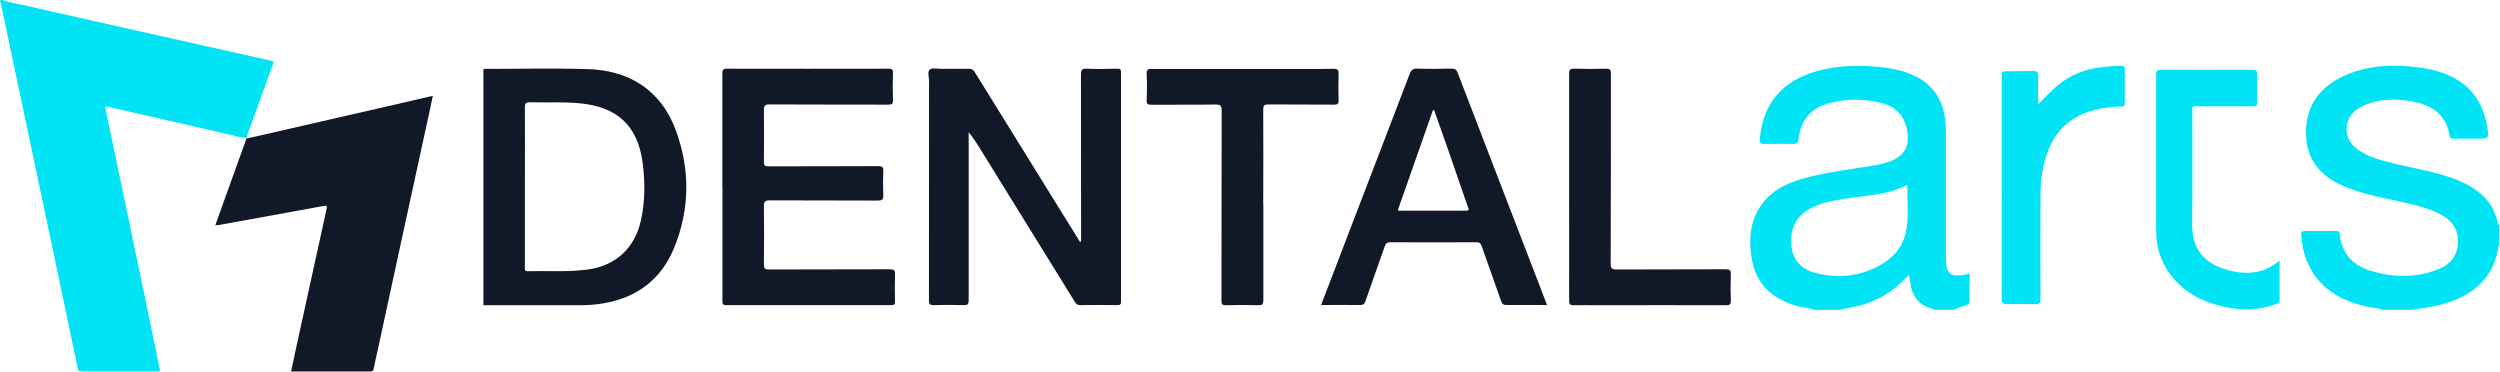
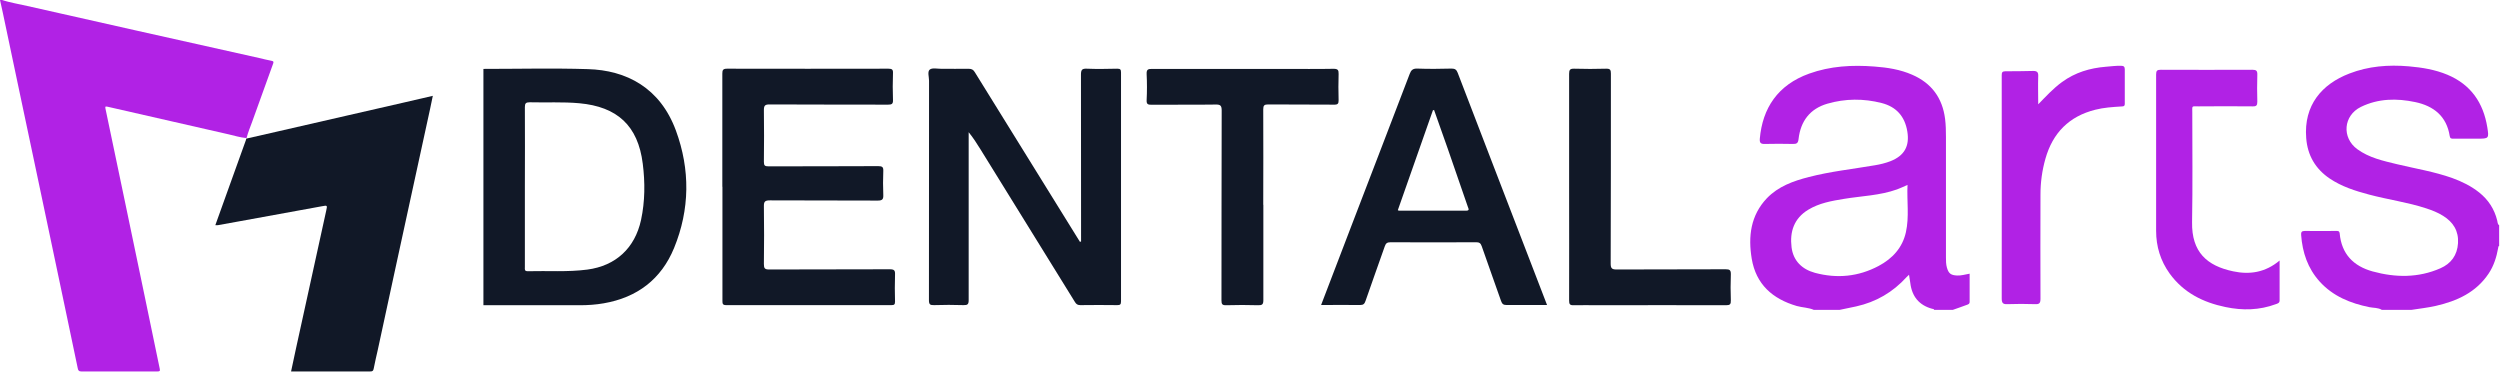
<svg xmlns="http://www.w3.org/2000/svg" width="2322" height="345" viewBox="0 0 2322 345" fill="none">
-   <path d="M1684.9 287.899C1679.8 285.599 1674.1 285.699 1668.8 284.199C1646.3 277.599 1631 264.099 1627 240.299C1623.6 219.699 1625.9 200.099 1641.1 184.099C1651.7 173.099 1665.6 168.099 1680.1 164.399C1700.3 159.199 1721 156.999 1741.4 153.499C1746.3 152.699 1751.2 151.499 1755.9 149.699C1768.8 144.599 1773.8 135.699 1771.5 121.999C1769.2 108.099 1761.3 99.199 1747.7 95.699C1730.9 91.399 1713.9 91.499 1697.3 96.299C1681.1 100.999 1672.4 112.499 1670.5 129.099C1670.1 132.999 1668.7 133.799 1665.2 133.699C1656.5 133.499 1647.8 133.499 1639.2 133.699C1635.5 133.799 1634.2 132.799 1634.5 128.899C1637 100.399 1651.2 78.899 1680.3 68.399C1700 61.299 1720.3 60.199 1741 61.799C1753.1 62.699 1764.8 64.499 1776 69.399C1794 77.199 1804.1 90.899 1806.6 110.399C1807.3 115.999 1807.4 121.599 1807.4 127.199C1807.4 164.499 1807.4 201.799 1807.4 239.099C1807.4 242.299 1807.4 245.499 1808.3 248.599C1809.9 254.099 1812 255.599 1817.7 255.899C1821.6 256.099 1825.2 254.899 1829.4 254.199C1829.4 263.099 1829.4 271.699 1829.4 280.399C1829.4 282.499 1827.7 282.799 1826.4 283.299C1822.2 284.899 1818 286.299 1813.8 287.799H1796.4C1796.2 286.799 1795.3 286.999 1794.6 286.799C1782.4 283.499 1775.8 275.299 1774.3 262.899C1774 260.499 1773.5 257.999 1773.1 255.199C1772.1 256.199 1771.4 256.799 1770.8 257.399C1758.1 271.399 1742.5 280.499 1724 284.599C1718.9 285.699 1713.8 286.799 1708.7 287.799H1684.9V287.899ZM1771.8 171.699C1768.1 173.299 1765.1 174.799 1762 175.899C1746.1 181.599 1729.3 181.999 1712.8 184.699C1701.2 186.599 1689.7 188.599 1679.5 194.799C1666.3 202.799 1662.2 215.199 1664 229.699C1665.6 242.299 1673.7 250.099 1685.7 253.399C1706.2 258.899 1726.1 256.999 1744.9 246.999C1757.7 240.199 1767 230.099 1770.2 215.699C1773.4 201.399 1771 186.699 1771.7 171.699H1771.8Z" fill="#00E4F5" />
+   <path d="M1684.9 287.899C1679.8 285.599 1674.1 285.699 1668.8 284.199C1646.3 277.599 1631 264.099 1627 240.299C1623.6 219.699 1625.9 200.099 1641.1 184.099C1651.7 173.099 1665.6 168.099 1680.1 164.399C1700.3 159.199 1721 156.999 1741.4 153.499C1746.3 152.699 1751.2 151.499 1755.9 149.699C1768.8 144.599 1773.8 135.699 1771.5 121.999C1769.2 108.099 1761.3 99.199 1747.7 95.699C1730.9 91.399 1713.9 91.499 1697.3 96.299C1681.1 100.999 1672.4 112.499 1670.5 129.099C1670.1 132.999 1668.7 133.799 1665.2 133.699C1656.5 133.499 1647.8 133.499 1639.2 133.699C1635.5 133.799 1634.2 132.799 1634.5 128.899C1637 100.399 1651.2 78.899 1680.3 68.399C1700 61.299 1720.3 60.199 1741 61.799C1753.1 62.699 1764.8 64.499 1776 69.399C1794 77.199 1804.1 90.899 1806.6 110.399C1807.3 115.999 1807.4 121.599 1807.4 127.199C1807.4 164.499 1807.4 201.799 1807.4 239.099C1807.4 242.299 1807.4 245.499 1808.3 248.599C1809.9 254.099 1812 255.599 1817.7 255.899C1821.6 256.099 1825.2 254.899 1829.4 254.199C1829.4 263.099 1829.4 271.699 1829.4 280.399C1829.4 282.499 1827.7 282.799 1826.4 283.299C1822.2 284.899 1818 286.299 1813.8 287.799H1796.4C1796.2 286.799 1795.3 286.999 1794.6 286.799C1782.4 283.499 1775.8 275.299 1774.3 262.899C1774 260.499 1773.5 257.999 1773.1 255.199C1772.1 256.199 1771.4 256.799 1770.8 257.399C1758.1 271.399 1742.5 280.499 1724 284.599C1718.9 285.699 1713.8 286.799 1708.7 287.799H1684.9V287.899ZM1771.8 171.699C1768.1 173.299 1765.1 174.799 1762 175.899C1746.1 181.599 1729.3 181.999 1712.8 184.699C1701.2 186.599 1689.7 188.599 1679.5 194.799C1666.3 202.799 1662.2 215.199 1664 229.699C1665.6 242.299 1673.7 250.099 1685.7 253.399C1706.2 258.899 1726.1 256.999 1744.9 246.999C1757.7 240.199 1767 230.099 1770.2 215.699C1773.4 201.399 1771 186.699 1771.7 171.699H1771.8Z" fill="#B122E5" />
  <path d="M449 63.999C481.3 63.999 513.6 63.199 545.9 64.199C581.7 65.199 613.1 81.399 627.8 121.299C641.1 157.499 640.8 194.399 626.1 230.299C614.2 259.299 591.9 276.299 560.8 281.699C553.4 282.999 546 283.499 538.6 283.499C508.7 283.499 478.9 283.499 449 283.499V64.099V63.999ZM487.5 173.199C487.5 198.199 487.5 223.199 487.5 248.099C487.5 249.999 486.9 251.999 490.3 251.899C508.7 251.399 527.1 252.799 545.5 250.399C571.9 246.899 589.7 230.499 595.4 204.299C599.1 186.999 599.2 169.499 597 152.099C592.6 116.499 573.1 99.099 538.1 95.899C522.8 94.499 507.3 95.399 492 94.999C488.4 94.999 487.5 95.999 487.5 99.499C487.7 123.999 487.5 148.599 487.5 173.099V173.199Z" fill="#111827" />
-   <path d="M2212.4 287.899C2208.8 285.599 2204.6 286.099 2200.7 285.299C2183.1 281.699 2166.9 275.199 2154.5 261.499C2143.4 249.199 2138.5 234.499 2137.3 218.299C2137.1 215.599 2137.8 214.499 2140.7 214.499C2150.3 214.699 2159.9 214.499 2169.5 214.499C2171.1 214.499 2172.8 214.199 2173.1 216.799C2174.8 235.899 2185.9 247.199 2203.7 252.099C2224.8 257.899 2246.1 258.199 2266.6 249.199C2276.5 244.899 2282.3 237.099 2283 225.899C2283.7 214.499 2278.6 206.399 2269.2 200.499C2264.3 197.399 2258.9 195.299 2253.4 193.499C2236 187.799 2217.9 185.399 2200.3 180.699C2187.5 177.299 2174.9 173.299 2163.8 165.799C2150.5 156.799 2143.2 144.199 2142 128.199C2139.6 97.599 2156.6 78.099 2182.1 68.299C2199.9 61.399 2218.3 59.999 2237.2 61.599C2249.6 62.699 2261.6 64.599 2273.1 69.399C2294.9 78.499 2306.5 95.399 2310.2 118.199C2311.9 128.699 2311.6 128.799 2301.1 128.799C2293.6 128.799 2286.2 128.799 2278.7 128.799C2276.9 128.799 2275.7 128.799 2275.3 126.399C2272.5 107.999 2260.4 98.399 2243.2 94.799C2226.1 91.199 2209 91.399 2192.8 99.299C2176.5 107.299 2174.8 127.899 2189.5 138.599C2200.5 146.599 2213.5 149.399 2226.3 152.499C2243.4 156.599 2260.8 159.399 2277.5 165.299C2286.6 168.599 2295.2 172.799 2302.7 178.799C2311.2 185.599 2316.8 194.199 2319.4 204.799C2319.8 206.299 2319.6 208.099 2321.2 209.199V228.399C2320.3 228.799 2320.4 229.599 2320.3 230.299C2318.8 238.699 2316.3 246.799 2311.5 253.999C2299.8 271.599 2282.1 279.599 2262.4 284.099C2255 285.799 2247.3 286.599 2239.8 287.799H2212.4V287.899Z" fill="#00E4F5" />
+   <path d="M2212.4 287.899C2208.8 285.599 2204.6 286.099 2200.7 285.299C2183.1 281.699 2166.9 275.199 2154.5 261.499C2143.4 249.199 2138.5 234.499 2137.3 218.299C2137.1 215.599 2137.8 214.499 2140.7 214.499C2150.3 214.699 2159.9 214.499 2169.5 214.499C2171.1 214.499 2172.8 214.199 2173.1 216.799C2174.8 235.899 2185.9 247.199 2203.7 252.099C2224.8 257.899 2246.1 258.199 2266.6 249.199C2276.5 244.899 2282.3 237.099 2283 225.899C2283.7 214.499 2278.6 206.399 2269.2 200.499C2264.3 197.399 2258.9 195.299 2253.4 193.499C2236 187.799 2217.9 185.399 2200.3 180.699C2187.5 177.299 2174.9 173.299 2163.8 165.799C2150.5 156.799 2143.2 144.199 2142 128.199C2139.6 97.599 2156.6 78.099 2182.1 68.299C2199.9 61.399 2218.3 59.999 2237.2 61.599C2249.6 62.699 2261.6 64.599 2273.1 69.399C2294.9 78.499 2306.5 95.399 2310.2 118.199C2311.9 128.699 2311.6 128.799 2301.1 128.799C2293.6 128.799 2286.2 128.799 2278.7 128.799C2276.9 128.799 2275.7 128.799 2275.3 126.399C2272.5 107.999 2260.4 98.399 2243.2 94.799C2226.1 91.199 2209 91.399 2192.8 99.299C2176.5 107.299 2174.8 127.899 2189.5 138.599C2200.5 146.599 2213.5 149.399 2226.3 152.499C2243.4 156.599 2260.8 159.399 2277.5 165.299C2286.6 168.599 2295.2 172.799 2302.7 178.799C2311.2 185.599 2316.8 194.199 2319.4 204.799C2319.8 206.299 2319.6 208.099 2321.2 209.199V228.399C2320.3 228.799 2320.4 229.599 2320.3 230.299C2318.8 238.699 2316.3 246.799 2311.5 253.999C2299.8 271.599 2282.1 279.599 2262.4 284.099C2255 285.799 2247.3 286.599 2239.8 287.799H2212.4V287.899Z" fill="#B122E5" />
  <path d="M1004.1 224.199C1004.1 172.599 1004.1 120.899 1004 69.299C1004 64.899 1005 63.599 1009.4 63.799C1018.8 64.199 1028.3 63.999 1037.7 63.799C1040.6 63.799 1041.2 64.599 1041.2 67.399C1041.2 138.199 1041.2 209.099 1041.2 279.899C1041.2 282.799 1040.4 283.399 1037.7 283.399C1026.3 283.299 1014.9 283.199 1003.4 283.399C1000.9 283.399 999.6 282.499 998.4 280.499C969.2 233.199 939.9 185.899 910.6 138.599C907.3 133.299 903.9 127.899 899.7 122.799C899.7 124.199 899.7 125.699 899.7 127.099C899.7 177.699 899.7 228.199 899.7 278.799C899.7 282.699 898.6 283.499 894.9 283.399C885.8 283.099 876.6 283.099 867.5 283.399C863.8 283.499 862.8 282.699 862.8 278.799C862.9 210.899 862.8 142.899 862.9 74.999C862.9 71.399 861.2 66.499 863.6 64.599C865.9 62.799 870.5 63.899 874.2 63.899C882.7 63.899 891.3 63.999 899.8 63.899C902.6 63.899 904.1 64.799 905.5 67.199C937.2 118.499 969 169.799 1000.8 220.999C1001.6 222.199 1002.3 223.499 1003.1 224.699C1003.4 224.599 1003.6 224.399 1003.9 224.299L1004.1 224.199Z" fill="#111827" />
  <path d="M670.9 173.499C670.9 138.499 670.9 103.399 670.9 68.399C670.9 65.099 671.5 63.799 675.3 63.799C725.3 63.899 775.2 63.899 825.2 63.799C828.6 63.799 829.6 64.699 829.4 68.099C829.1 76.299 829.1 84.599 829.4 92.799C829.6 96.599 828.2 97.199 824.8 97.199C788.1 97.099 751.4 97.199 714.7 96.999C710.4 96.999 709.5 98.199 709.5 102.299C709.7 118.299 709.7 134.299 709.5 150.299C709.5 153.799 710.4 154.499 713.8 154.499C747.8 154.399 781.7 154.499 815.7 154.299C819.5 154.299 820.6 155.199 820.4 158.999C820.1 166.299 820.1 173.599 820.4 180.899C820.6 184.999 819.6 186.299 815.3 186.299C781.9 186.099 748.6 186.299 715.2 186.099C710.6 186.099 709.4 187.099 709.5 191.699C709.8 209.499 709.7 227.299 709.5 245.199C709.5 249.099 710.2 250.299 714.4 250.299C751.7 250.099 789 250.299 826.4 250.099C830.5 250.099 831.5 251.099 831.3 255.099C831 263.499 831.1 271.899 831.3 280.199C831.3 282.799 830.5 283.399 828 283.399C776.8 283.399 725.6 283.399 674.5 283.399C671.2 283.399 671 282.099 671 279.399C671 244.099 671 208.699 671 173.399L670.9 173.499Z" fill="#111827" />
  <path d="M1227 283.399C1236.9 257.499 1246.6 231.999 1256.4 206.599C1274 160.599 1291.8 114.699 1309.3 68.699C1310.6 65.199 1312.2 63.599 1316.3 63.699C1326.9 64.099 1337.6 63.999 1348.3 63.699C1351.5 63.699 1352.8 64.799 1353.9 67.599C1375.5 123.999 1397.3 180.399 1419 236.799C1424.9 252.099 1430.7 267.299 1436.9 283.299C1432.4 283.299 1428.4 283.299 1424.4 283.299C1416 283.299 1407.6 283.199 1399.3 283.299C1396.3 283.299 1395.2 282.299 1394.2 279.599C1388.3 262.599 1382.1 245.699 1376.2 228.599C1375.2 225.699 1373.8 224.999 1371 224.999C1344.5 225.099 1318 225.199 1291.5 224.999C1288.2 224.999 1287.1 226.099 1286.1 228.999C1280.2 245.899 1274.1 262.699 1268.3 279.499C1267.4 282.199 1266.3 283.299 1263.3 283.299C1251.4 283.099 1239.6 283.299 1227.1 283.299L1227 283.399ZM1331.9 102.199C1331.6 102.199 1331.2 102.299 1330.9 102.399C1320 133.299 1309.1 164.299 1298.3 195.199C1298.9 195.499 1299.1 195.699 1299.4 195.699C1320.1 195.699 1340.8 195.699 1361.5 195.699C1365.2 195.699 1364 193.999 1363.3 191.999C1357 173.999 1350.8 155.999 1344.6 137.899C1340.4 125.899 1336.2 113.999 1331.9 101.999V102.199Z" fill="#111827" />
  <path d="M1173.4 190.199C1173.4 219.699 1173.4 249.299 1173.4 278.799C1173.4 282.699 1172.3 283.599 1168.6 283.499C1158.7 283.199 1148.8 283.199 1138.9 283.499C1135.2 283.599 1134.5 282.499 1134.5 278.999C1134.6 220.199 1134.5 161.399 1134.7 102.699C1134.7 97.999 1133.5 96.999 1129 97.099C1109.2 97.399 1089.4 97.099 1069.6 97.299C1066.3 97.299 1064.8 96.899 1065 92.999C1065.4 84.899 1065.4 76.799 1065 68.799C1064.8 64.399 1066.4 63.999 1070.1 63.999C1110.9 64.099 1151.7 63.999 1192.5 63.999C1207.9 63.999 1223.3 64.199 1238.6 63.899C1242.6 63.899 1243.4 65.099 1243.3 68.699C1243 76.799 1243.1 84.799 1243.3 92.899C1243.4 96.299 1242.5 97.299 1239 97.199C1218.6 96.999 1198.2 97.199 1177.8 96.999C1174.2 96.999 1173.3 97.999 1173.3 101.599C1173.5 131.099 1173.3 160.699 1173.3 190.199H1173.4Z" fill="#111827" />
  <path d="M1457.4 173.699C1457.4 138.699 1457.4 103.699 1457.4 68.599C1457.4 64.899 1458.2 63.699 1462.1 63.799C1472 64.099 1481.9 64.099 1491.8 63.799C1495.6 63.699 1496.2 64.999 1496.2 68.399C1496.2 127.199 1496.2 185.899 1496 244.699C1496 248.999 1496.9 250.299 1501.4 250.299C1535.2 250.099 1569 250.299 1602.8 250.099C1606.5 250.099 1607.7 250.899 1607.6 254.799C1607.3 262.899 1607.3 270.899 1607.6 278.999C1607.7 282.499 1606.9 283.499 1603.2 283.499C1563.6 283.299 1524 283.499 1484.4 283.499C1476.8 283.499 1469.2 283.299 1461.6 283.499C1458.1 283.599 1457.4 282.499 1457.4 279.199C1457.5 243.999 1457.4 208.899 1457.4 173.699Z" fill="#111827" />
-   <path d="M2117.3 241.999C2117.3 254.999 2117.3 266.999 2117.3 278.999C2117.3 281.499 2115.5 281.899 2113.8 282.499C2098.5 288.199 2082.9 288.499 2067.1 285.199C2046.2 280.899 2028 271.799 2015.2 254.099C2006.7 242.299 2002.6 228.999 2002.6 214.399C2002.6 165.999 2002.6 117.599 2002.6 69.099C2002.6 65.599 2003.6 64.799 2007 64.799C2035.3 64.899 2063.6 64.899 2092 64.799C2095.7 64.799 2096.7 65.799 2096.6 69.399C2096.3 77.799 2096.4 86.099 2096.6 94.499C2096.6 97.899 2095.7 98.899 2092.3 98.799C2075.6 98.599 2058.8 98.699 2042.1 98.799C2035.3 98.799 2036.2 97.699 2036.2 104.899C2036.2 138.699 2036.6 172.499 2036 206.299C2035.5 234.199 2049.9 246.899 2074.1 251.999C2089.5 255.299 2104.1 253.099 2117.4 241.899L2117.3 241.999Z" fill="#00E4F5" />
-   <path d="M1893.2 96.799C1900.4 89.399 1907.1 82.099 1915.2 76.199C1927.4 67.299 1941.1 63.199 1955.9 61.999C1960.6 61.599 1965.3 60.999 1970 61.099C1972.6 61.099 1973.5 61.999 1973.5 64.499C1973.5 75.099 1973.5 85.799 1973.5 96.399C1973.5 98.999 1971.9 98.799 1970.1 98.899C1962.1 99.399 1954 99.899 1946.2 101.899C1921.8 107.999 1906.6 123.399 1899.8 147.399C1896.7 158.299 1895.2 169.399 1895.2 180.699C1895.1 212.999 1895.1 245.299 1895.2 277.499C1895.2 281.599 1894.1 282.699 1890.1 282.499C1881.6 282.199 1873 282.199 1864.5 282.499C1860.3 282.699 1859.2 281.399 1859.2 277.199C1859.3 212.799 1859.2 148.399 1859.2 83.999C1859.2 79.299 1859.2 74.599 1859.2 69.799C1859.2 67.399 1859.7 66.199 1862.5 66.199C1871.2 66.199 1879.9 66.099 1888.5 65.899C1891.9 65.899 1893.3 66.999 1893.1 70.699C1892.8 79.299 1893.1 87.999 1893.1 96.599L1893.2 96.799Z" fill="#00E4F5" />
-   <path d="M228.656 128.203C223.133 127.706 217.797 126.03 212.399 124.789C174.858 116.283 137.318 107.715 99.777 99.086C97.543 98.589 97.667 99.272 97.978 101.01C104.059 130.066 110.14 159.059 116.221 188.114C122.301 217.169 128.32 246.162 134.401 275.218C139.055 297.63 143.647 320.042 148.363 342.455C148.797 344.565 148.363 345 146.315 345C122.674 345 99.032 344.938 75.453 345C73.157 345 72.599 343.945 72.227 342.144C68.442 323.954 64.594 305.825 60.809 287.697C56.714 268.326 52.681 248.956 48.586 229.648C43.187 203.945 37.789 178.243 32.328 152.54C27.55 129.941 22.773 107.405 17.995 84.807C12.906 60.78 7.88 36.692 2.792 12.665C1.924 8.443 0.931 4.222 0 0C0.558 0 1.117 0 1.675 0C9.494 2.421 17.56 3.787 25.503 5.588C59.63 13.348 93.82 21.046 128.01 28.683C165.551 37.126 203.153 45.445 240.756 53.889C244.603 54.758 248.45 55.813 252.297 56.496C254.283 56.869 254.221 57.614 253.662 59.166C247.147 77.17 240.632 95.174 234.178 113.179C232.379 118.146 230.331 122.988 229.028 128.141C228.842 128.141 228.656 128.141 228.47 128.141L228.656 128.203Z" fill="#00E4F5" />
+   <path d="M2117.3 241.999C2117.3 254.999 2117.3 266.999 2117.3 278.999C2117.3 281.499 2115.5 281.899 2113.8 282.499C2098.5 288.199 2082.9 288.499 2067.1 285.199C2046.2 280.899 2028 271.799 2015.2 254.099C2006.7 242.299 2002.6 228.999 2002.6 214.399C2002.6 165.999 2002.6 117.599 2002.6 69.099C2002.6 65.599 2003.6 64.799 2007 64.799C2035.3 64.899 2063.6 64.899 2092 64.799C2095.7 64.799 2096.7 65.799 2096.6 69.399C2096.3 77.799 2096.4 86.099 2096.6 94.499C2096.6 97.899 2095.7 98.899 2092.3 98.799C2075.6 98.599 2058.8 98.699 2042.1 98.799C2035.3 98.799 2036.2 97.699 2036.2 104.899C2036.2 138.699 2036.6 172.499 2036 206.299C2035.5 234.199 2049.9 246.899 2074.1 251.999C2089.5 255.299 2104.1 253.099 2117.4 241.899L2117.3 241.999Z" fill="#B122E5" />
+   <path d="M1893.2 96.799C1900.4 89.399 1907.1 82.099 1915.2 76.199C1927.4 67.299 1941.1 63.199 1955.9 61.999C1960.6 61.599 1965.3 60.999 1970 61.099C1972.6 61.099 1973.5 61.999 1973.5 64.499C1973.5 75.099 1973.5 85.799 1973.5 96.399C1973.5 98.999 1971.9 98.799 1970.1 98.899C1962.1 99.399 1954 99.899 1946.2 101.899C1921.8 107.999 1906.6 123.399 1899.8 147.399C1896.7 158.299 1895.2 169.399 1895.2 180.699C1895.1 212.999 1895.1 245.299 1895.2 277.499C1895.2 281.599 1894.1 282.699 1890.1 282.499C1881.6 282.199 1873 282.199 1864.5 282.499C1860.3 282.699 1859.2 281.399 1859.2 277.199C1859.3 212.799 1859.2 148.399 1859.2 83.999C1859.2 79.299 1859.2 74.599 1859.2 69.799C1859.2 67.399 1859.7 66.199 1862.5 66.199C1871.2 66.199 1879.9 66.099 1888.5 65.899C1891.9 65.899 1893.3 66.999 1893.1 70.699C1892.8 79.299 1893.1 87.999 1893.1 96.599L1893.2 96.799Z" fill="#B122E5" />
+   <path d="M228.656 128.203C223.133 127.706 217.797 126.03 212.399 124.789C174.858 116.283 137.318 107.715 99.777 99.086C97.543 98.589 97.667 99.272 97.978 101.01C104.059 130.066 110.14 159.059 116.221 188.114C122.301 217.169 128.32 246.162 134.401 275.218C139.055 297.63 143.647 320.042 148.363 342.455C148.797 344.565 148.363 345 146.315 345C122.674 345 99.032 344.938 75.453 345C73.157 345 72.599 343.945 72.227 342.144C68.442 323.954 64.594 305.825 60.809 287.697C56.714 268.326 52.681 248.956 48.586 229.648C43.187 203.945 37.789 178.243 32.328 152.54C27.55 129.941 22.773 107.405 17.995 84.807C12.906 60.78 7.88 36.692 2.792 12.665C1.924 8.443 0.931 4.222 0 0C0.558 0 1.117 0 1.675 0C9.494 2.421 17.56 3.787 25.503 5.588C59.63 13.348 93.82 21.046 128.01 28.683C165.551 37.126 203.153 45.445 240.756 53.889C244.603 54.758 248.45 55.813 252.297 56.496C254.283 56.869 254.221 57.614 253.662 59.166C247.147 77.17 240.632 95.174 234.178 113.179C232.379 118.146 230.331 122.988 229.028 128.141C228.842 128.141 228.656 128.141 228.47 128.141L228.656 128.203Z" fill="#B122E5" />
  <path d="M228.91 128.589C229.096 128.589 229.283 128.589 229.469 128.589C238.34 126.544 247.212 124.562 256.084 122.517C277.735 117.561 299.325 112.605 320.915 107.648C339.216 103.435 357.518 99.284 375.819 95.072C384.381 93.089 393.004 91.106 402 89C401.131 93.213 400.325 97.24 399.456 101.205C393.687 127.783 387.855 154.362 382.085 181.002C376.998 204.235 371.973 227.406 366.948 250.639C361.55 275.421 356.215 300.202 350.88 324.984C349.639 330.746 348.15 336.508 347.095 342.331C346.723 344.5 345.916 345.057 343.807 344.995C321.225 344.934 298.643 344.995 276.06 344.995H270.353C271.904 337.623 273.455 330.436 275.005 323.249C279.286 303.734 283.567 284.218 287.848 264.703C292.873 241.717 297.96 218.67 302.985 195.685C304.102 190.605 304.164 190.605 298.829 191.596C273.082 196.243 247.398 200.952 221.652 205.66C215.262 206.837 208.872 207.952 202.482 209.13C201.737 209.253 200.993 209.13 200 209.13C203.288 199.96 206.514 190.977 209.74 181.993C215.944 164.708 222.21 147.361 228.414 130.076C228.6 129.642 228.662 129.208 228.786 128.713L228.91 128.589Z" fill="#111827" />
</svg>
